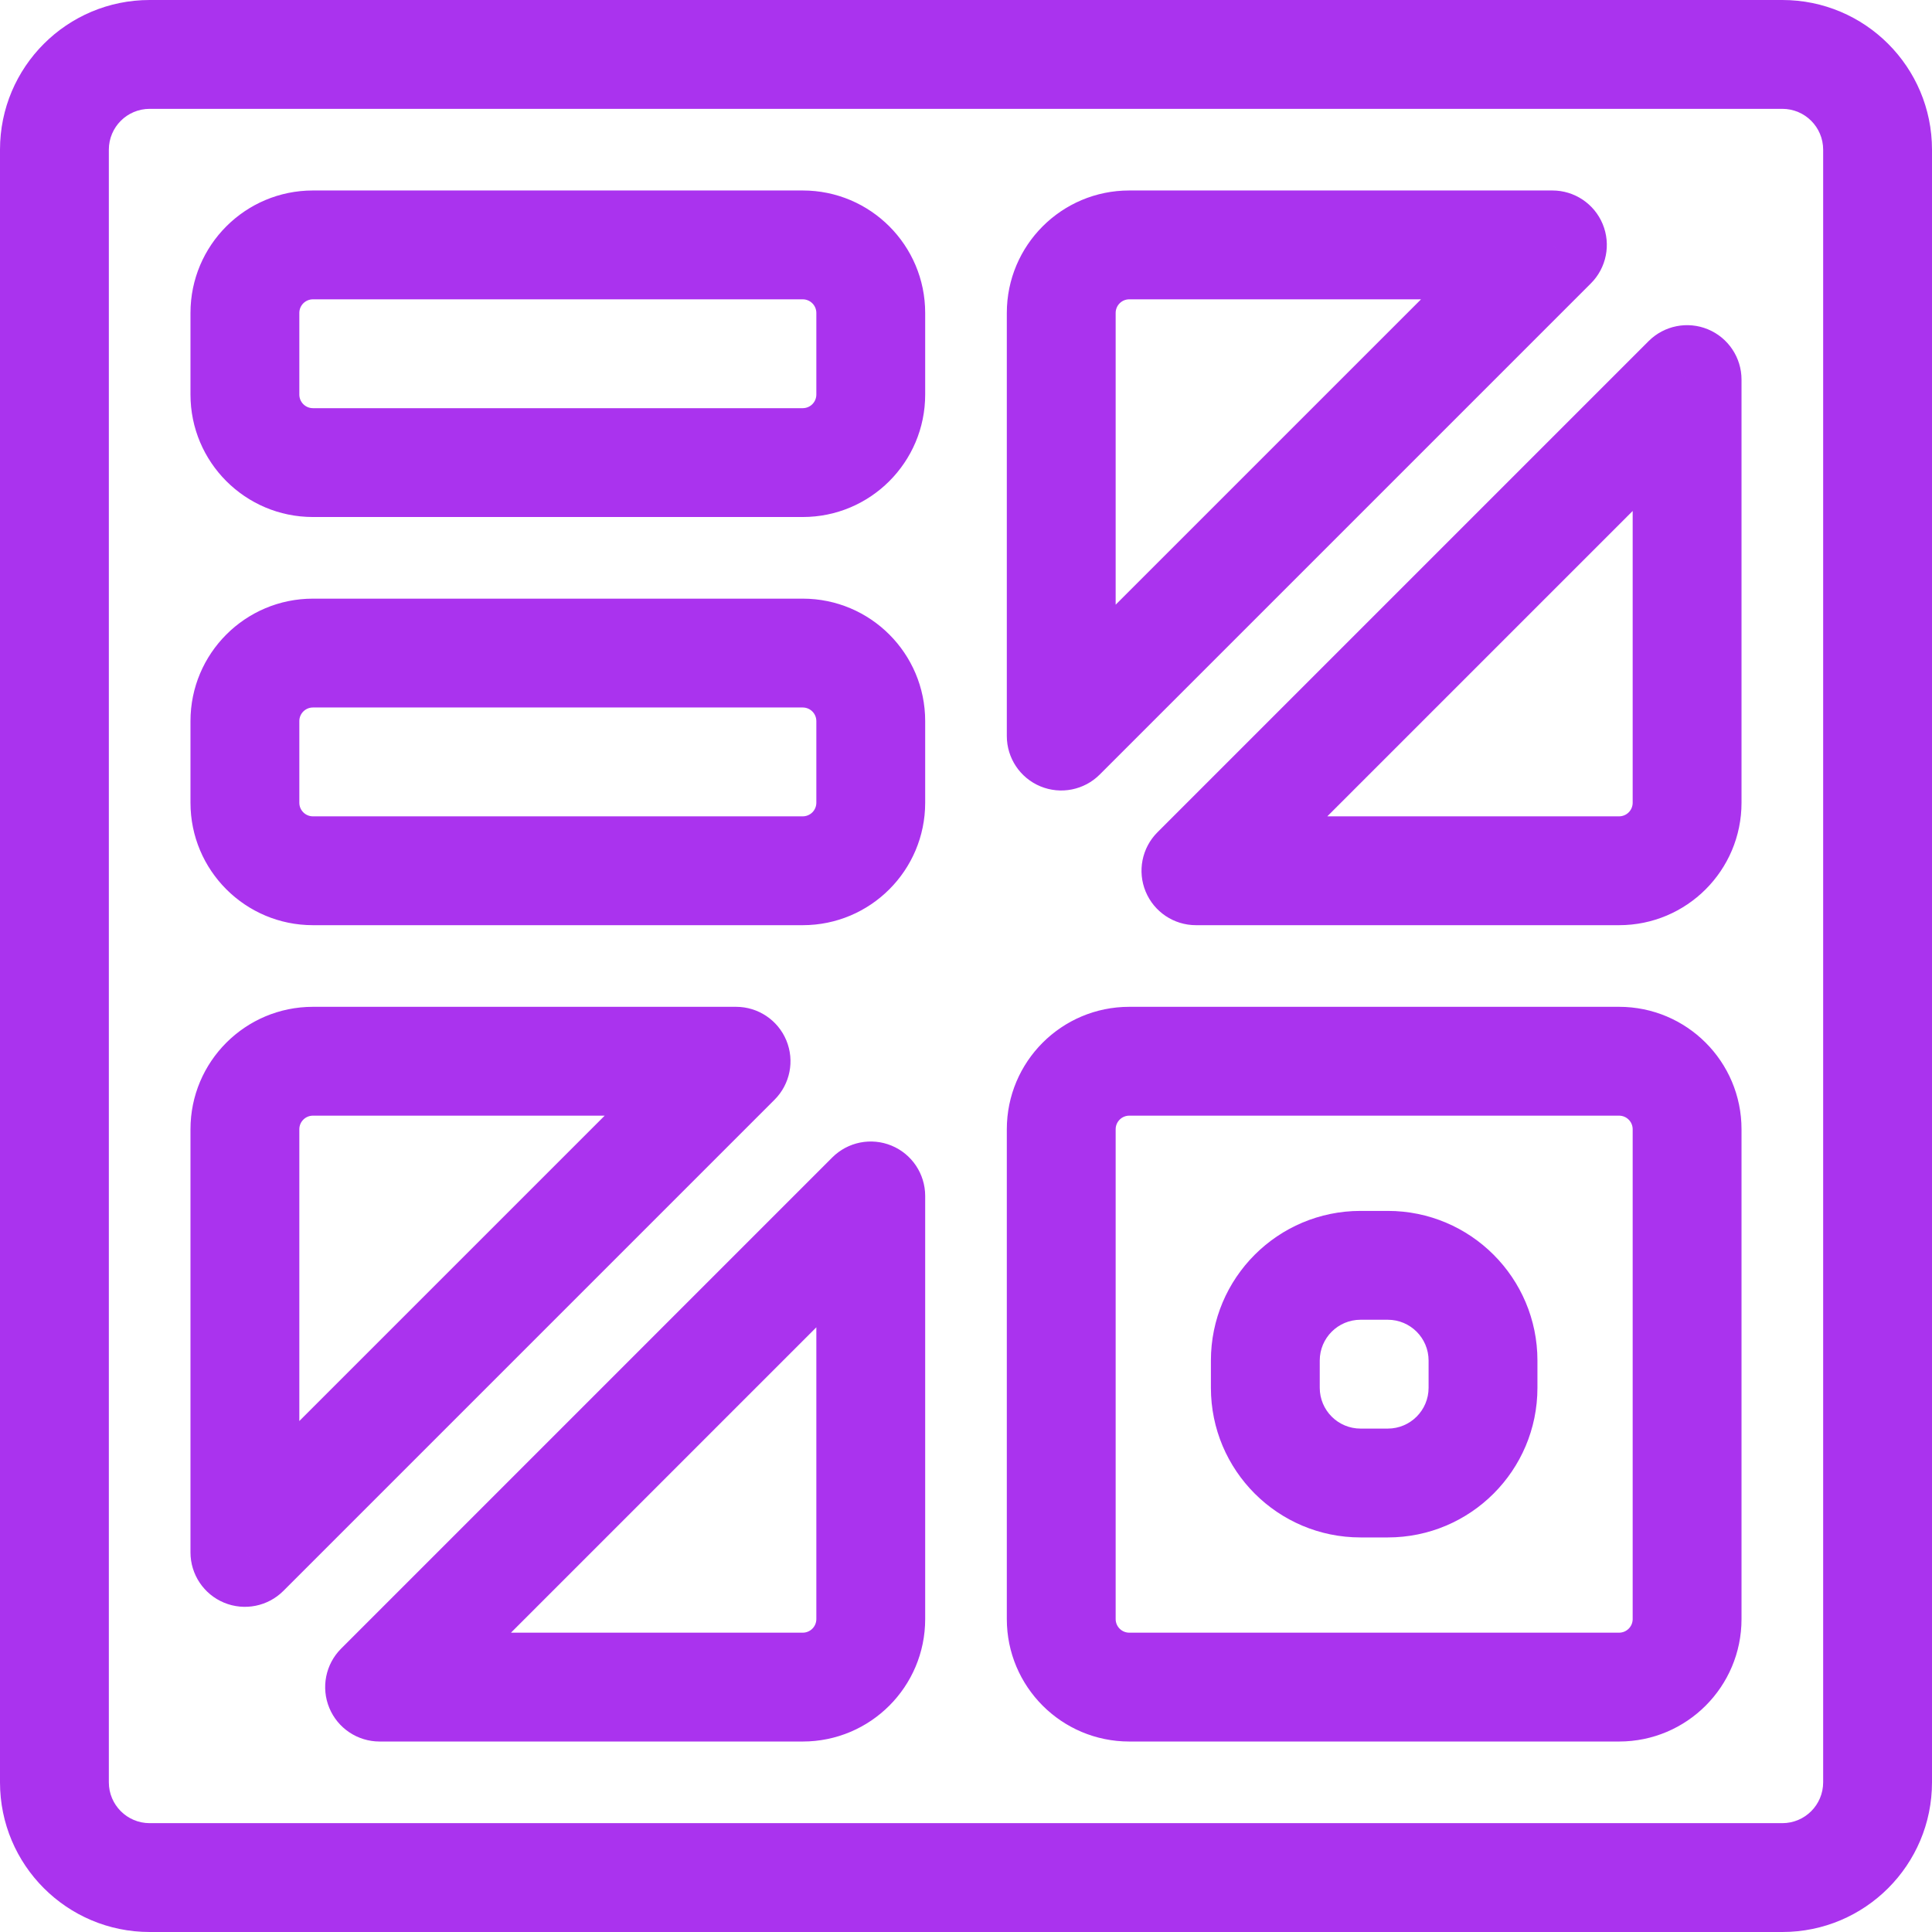
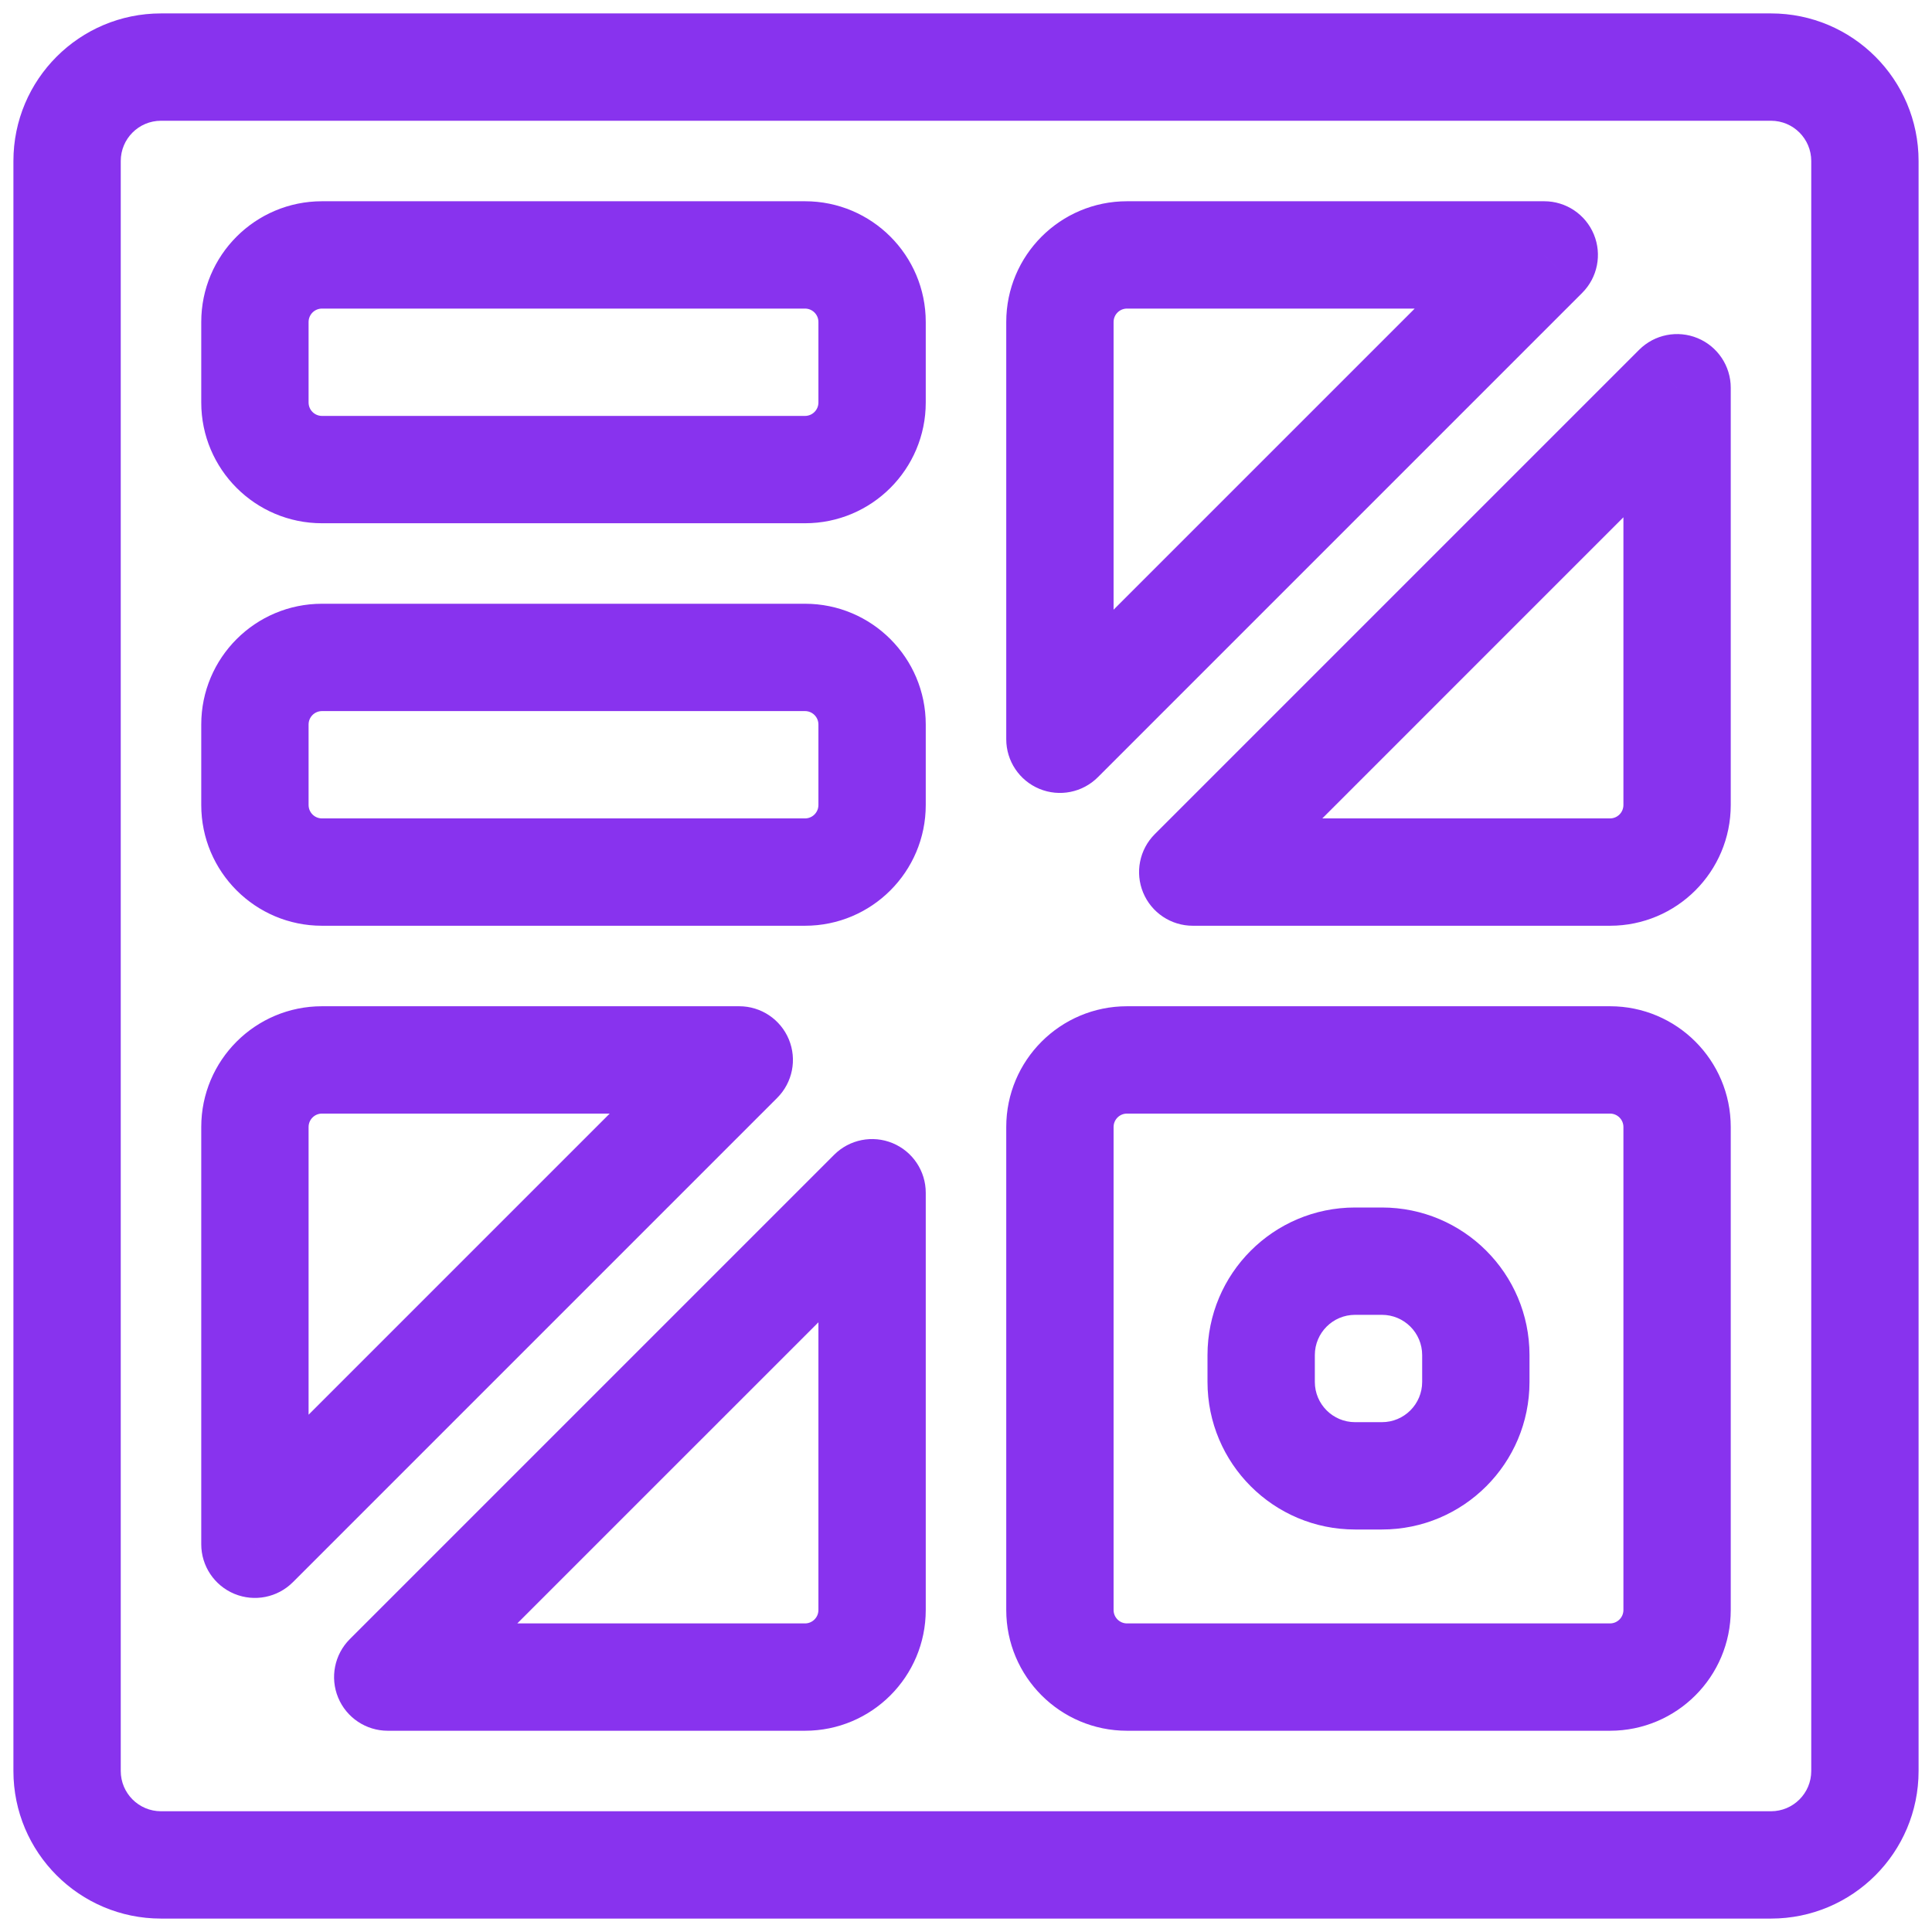
- <svg xmlns="http://www.w3.org/2000/svg" width="142" height="142" viewBox="0 0 142 142" fill="none">
-   <path d="M78 54.1H74C74 55.718 74.975 57.177 76.469 57.796C77.964 58.415 79.684 58.073 80.828 56.929L78 54.1ZM114.101 18L116.929 20.828C118.073 19.684 118.415 17.964 117.796 16.469C117.177 14.975 115.718 14 114.101 14V18ZM87.9 64L85.071 61.172C83.927 62.316 83.585 64.036 84.204 65.531C84.823 67.025 86.282 68 87.9 68V64ZM124 27.899H128C128 26.282 127.025 24.823 125.531 24.204C124.036 23.585 122.316 23.927 121.172 25.071L124 27.899ZM64 87.9H68C68 86.282 67.025 84.823 65.531 84.204C64.036 83.585 62.316 83.927 61.172 85.071L64 87.9ZM27.899 124L25.071 121.172C23.927 122.316 23.585 124.036 24.204 125.531C24.823 127.025 26.282 128 27.899 128V124ZM54.1 78L56.929 80.828C58.073 79.684 58.415 77.964 57.796 76.469C57.177 74.975 55.718 74 54.1 74V78ZM18 114.101H14C14 115.718 14.975 117.177 16.469 117.796C17.964 118.415 19.684 118.073 20.828 116.929L18 114.101ZM111.272 15.172L75.172 51.272L80.828 56.929L116.929 20.828L111.272 15.172ZM90.728 66.828L126.828 30.728L121.172 25.071L85.071 61.172L90.728 66.828ZM30.728 126.828L66.828 90.728L61.172 85.071L25.071 121.172L30.728 126.828ZM51.272 75.172L15.172 111.272L20.828 116.929L56.929 80.828L51.272 75.172ZM11 0C4.925 0 0 4.925 0 11H8C8 9.343 9.343 8 11 8V0ZM131 0H11V8H131V0ZM142 11C142 4.925 137.075 0 131 0V8C132.657 8 134 9.343 134 11H142ZM142 131V11H134V131H142ZM131 142C137.075 142 142 137.075 142 131H134C134 132.657 132.657 134 131 134V142ZM11 142H131V134H11V142ZM0 131C0 137.075 4.925 142 11 142V134C9.343 134 8 132.657 8 131H0ZM0 11V131H8V11H0ZM100 89C93.925 89 89 93.925 89 100H97C97 98.343 98.343 97 100 97V89ZM102 89H100V97H102V89ZM113 100C113 93.925 108.075 89 102 89V97C103.657 97 105 98.343 105 100H113ZM113 102V100H105V102H113ZM102 113C108.075 113 113 108.075 113 102H105C105 103.657 103.657 105 102 105V113ZM100 113H102V105H100V113ZM89 102C89 108.075 93.925 113 100 113V105C98.343 105 97 103.657 97 102H89ZM89 100V102H97V100H89ZM60 59C60 59.552 59.552 60 59 60V68C63.971 68 68 63.971 68 59H60ZM120 59C120 59.552 119.552 60 119 60V68C123.971 68 128 63.971 128 59H120ZM60 29C60 29.552 59.552 30 59 30V38C63.971 38 68 33.971 68 29H60ZM60 119C60 119.552 59.552 120 59 120V128C63.971 128 68 123.971 68 119H60ZM120 119C120 119.552 119.552 120 119 120V128C123.971 128 128 123.971 128 119H120ZM119 82C119.552 82 120 82.448 120 83H128C128 78.029 123.971 74 119 74V82ZM82 23C82 22.448 82.448 22 83 22V14C78.029 14 74 18.029 74 23H82ZM82 83C82 82.448 82.448 82 83 82V74C78.029 74 74 78.029 74 83H82ZM83 120C82.448 120 82 119.552 82 119H74C74 123.971 78.029 128 83 128V120ZM22 83C22 82.448 22.448 82 23 82V74C18.029 74 14 78.029 14 83H22ZM23 60C22.448 60 22 59.552 22 59H14C14 63.971 18.029 68 23 68V60ZM23 30C22.448 30 22 29.552 22 29H14C14 33.971 18.029 38 23 38V30ZM22 23C22 22.448 22.448 22 23 22V14C18.029 14 14 18.029 14 23H22ZM59 22C59.552 22 60 22.448 60 23H68C68 18.029 63.971 14 59 14V22ZM59 52C59.552 52 60 52.448 60 53H68C68 48.029 63.971 44 59 44V52ZM22 53C22 52.448 22.448 52 23 52V44C18.029 44 14 48.029 14 53H22ZM23 52H59V44H23V52ZM22 59V53H14V59H22ZM23 68H59V60H23V68ZM68 59V53H60V59H68ZM14 23V29H22V23H14ZM23 22H59V14H23V22ZM60 23V29H68V23H60ZM59 30H23V38H59V30ZM23 82H54.1V74H23V82ZM22 114.101V83H14V114.101H22ZM83 22H114.101V14H83V22ZM74 23V54.1H82V23H74ZM87.9 68H119V60H87.9V68ZM128 59V27.899H120V59H128ZM83 82H119V74H83V82ZM120 83V119H128V83H120ZM83 128H119V120H83V128ZM82 119V83H74V119H82ZM27.899 128H59V120H27.899V128ZM68 119V87.9H60V119H68Z" fill="#AA33EE" style="mix-blend-mode:multiply" />
+ <svg xmlns="http://www.w3.org/2000/svg" width="144" height="144" viewBox="0 0 144 144" fill="none">
+   <path d="M79 55.1H75C75 56.718 75.975 58.177 77.469 58.796C78.964 59.415 80.684 59.073 81.828 57.929L79 55.1ZM115.101 19L117.929 21.828C119.073 20.684 119.415 18.964 118.796 17.469C118.177 15.975 116.718 15 115.101 15V19ZM88.9 65L86.071 62.172C84.927 63.316 84.585 65.036 85.204 66.531C85.823 68.025 87.282 69 88.9 69V65ZM125 28.899H129C129 27.282 128.025 25.823 126.531 25.204C125.036 24.585 123.316 24.927 122.172 26.071L125 28.899ZM65 88.9H69C69 87.282 68.025 85.823 66.531 85.204C65.036 84.585 63.316 84.927 62.172 86.071L65 88.9ZM28.899 125L26.071 122.172C24.927 123.316 24.585 125.036 25.204 126.531C25.823 128.025 27.282 129 28.899 129V125ZM55.1 79L57.929 81.828C59.073 80.684 59.415 78.964 58.796 77.469C58.177 75.975 56.718 75 55.1 75V79ZM19 115.101H15C15 116.718 15.975 118.177 17.469 118.796C18.964 119.415 20.684 119.073 21.828 117.929L19 115.101ZM112.272 16.172L76.172 52.272L81.828 57.929L117.929 21.828L112.272 16.172ZM91.728 67.828L127.828 31.728L122.172 26.071L86.071 62.172L91.728 67.828ZM31.728 127.828L67.828 91.728L62.172 86.071L26.071 122.172L31.728 127.828ZM52.272 76.172L16.172 112.272L21.828 117.929L57.929 81.828L52.272 76.172ZM12 1C5.925 1 1 5.925 1 12H9C9 10.343 10.343 9 12 9V1ZM132 1H12V9H132V1ZM143 12C143 5.925 138.075 1 132 1V9C133.657 9 135 10.343 135 12H143ZM143 132V12H135V132H143ZM132 143C138.075 143 143 138.075 143 132H135C135 133.657 133.657 135 132 135V143ZM12 143H132V135H12V143ZM1 132C1 138.075 5.925 143 12 143V135C10.343 135 9 133.657 9 132H1ZM1 12V132H9V12H1ZM101 90C94.925 90 90 94.925 90 101H98C98 99.343 99.343 98 101 98V90ZM103 90H101V98H103V90ZM114 101C114 94.925 109.075 90 103 90V98C104.657 98 106 99.343 106 101H114ZM114 103V101H106V103H114ZM103 114C109.075 114 114 109.075 114 103H106C106 104.657 104.657 106 103 106V114ZM101 114H103V106H101V114ZM90 103C90 109.075 94.925 114 101 114V106C99.343 106 98 104.657 98 103H90ZM90 101V103H98V101H90ZM61 60C61 60.552 60.552 61 60 61V69C64.971 69 69 64.971 69 60H61ZM121 60C121 60.552 120.552 61 120 61V69C124.971 69 129 64.971 129 60H121ZM61 30C61 30.552 60.552 31 60 31V39C64.971 39 69 34.971 69 30H61ZM61 120C61 120.552 60.552 121 60 121V129C64.971 129 69 124.971 69 120H61ZM121 120C121 120.552 120.552 121 120 121V129C124.971 129 129 124.971 129 120H121ZM120 83C120.552 83 121 83.448 121 84H129C129 79.029 124.971 75 120 75V83ZM83 24C83 23.448 83.448 23 84 23V15C79.029 15 75 19.029 75 24H83ZM83 84C83 83.448 83.448 83 84 83V75C79.029 75 75 79.029 75 84H83ZM84 121C83.448 121 83 120.552 83 120H75C75 124.971 79.029 129 84 129V121ZM23 84C23 83.448 23.448 83 24 83V75C19.029 75 15 79.029 15 84H23ZM24 61C23.448 61 23 60.552 23 60H15C15 64.971 19.029 69 24 69V61ZM24 31C23.448 31 23 30.552 23 30H15C15 34.971 19.029 39 24 39V31ZM23 24C23 23.448 23.448 23 24 23V15C19.029 15 15 19.029 15 24H23ZM60 23C60.552 23 61 23.448 61 24H69C69 19.029 64.971 15 60 15V23ZM60 53C60.552 53 61 53.448 61 54H69C69 49.029 64.971 45 60 45V53ZM23 54C23 53.448 23.448 53 24 53V45C19.029 45 15 49.029 15 54H23ZM24 53H60V45H24V53ZM23 60V54H15V60H23ZM24 69H60V61H24V69ZM69 60V54H61V60H69ZM15 24V30H23V24H15ZM24 23H60V15H24V23ZM61 24V30H69V24H61ZM60 31H24V39H60V31ZM24 83H55.1V75H24V83ZM23 115.101V84H15V115.101H23ZM84 23H115.101V15H84V23ZM75 24V55.1H83V24H75ZM88.9 69H120V61H88.9V69ZM129 60V28.899H121V60H129ZM84 83H120V75H84V83ZM121 84V120H129V84H121ZM84 129H120V121H84V129ZM83 120V84H75V120H83ZM28.899 129H60V121H28.899V129ZM69 120V88.9H61V120H69Z" fill="#8833EE" style="mix-blend-mode:multiply" />
</svg>
